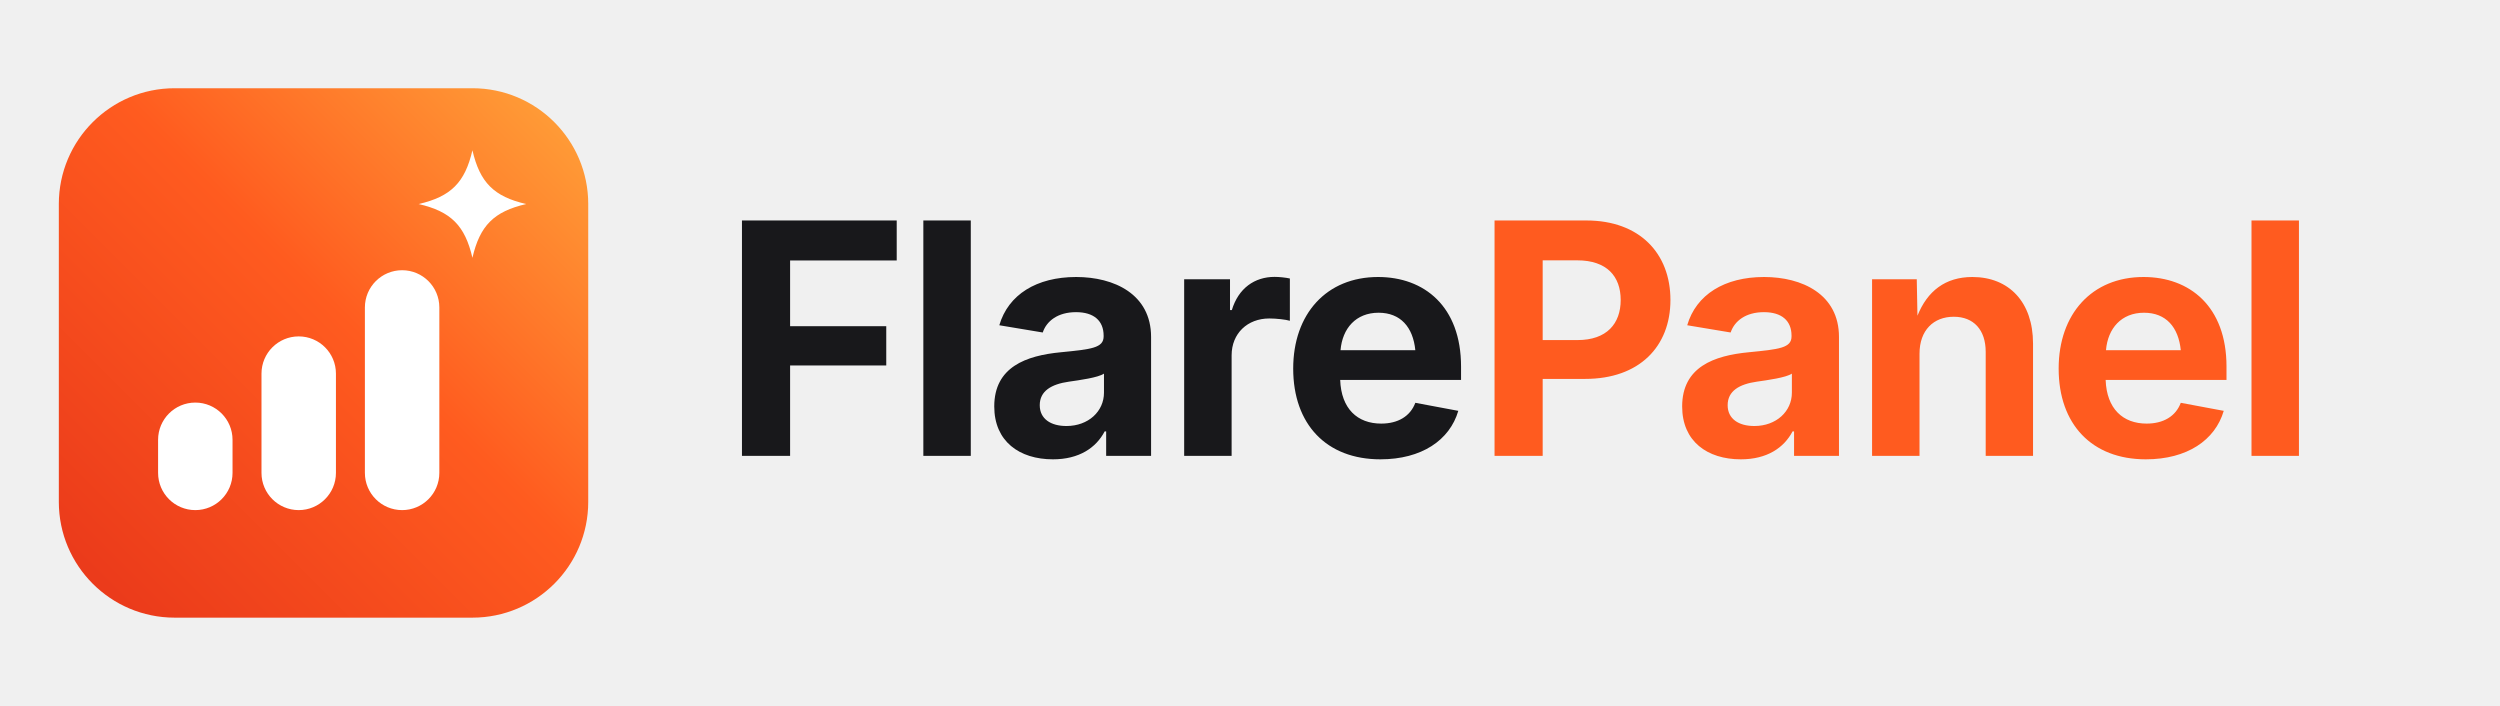
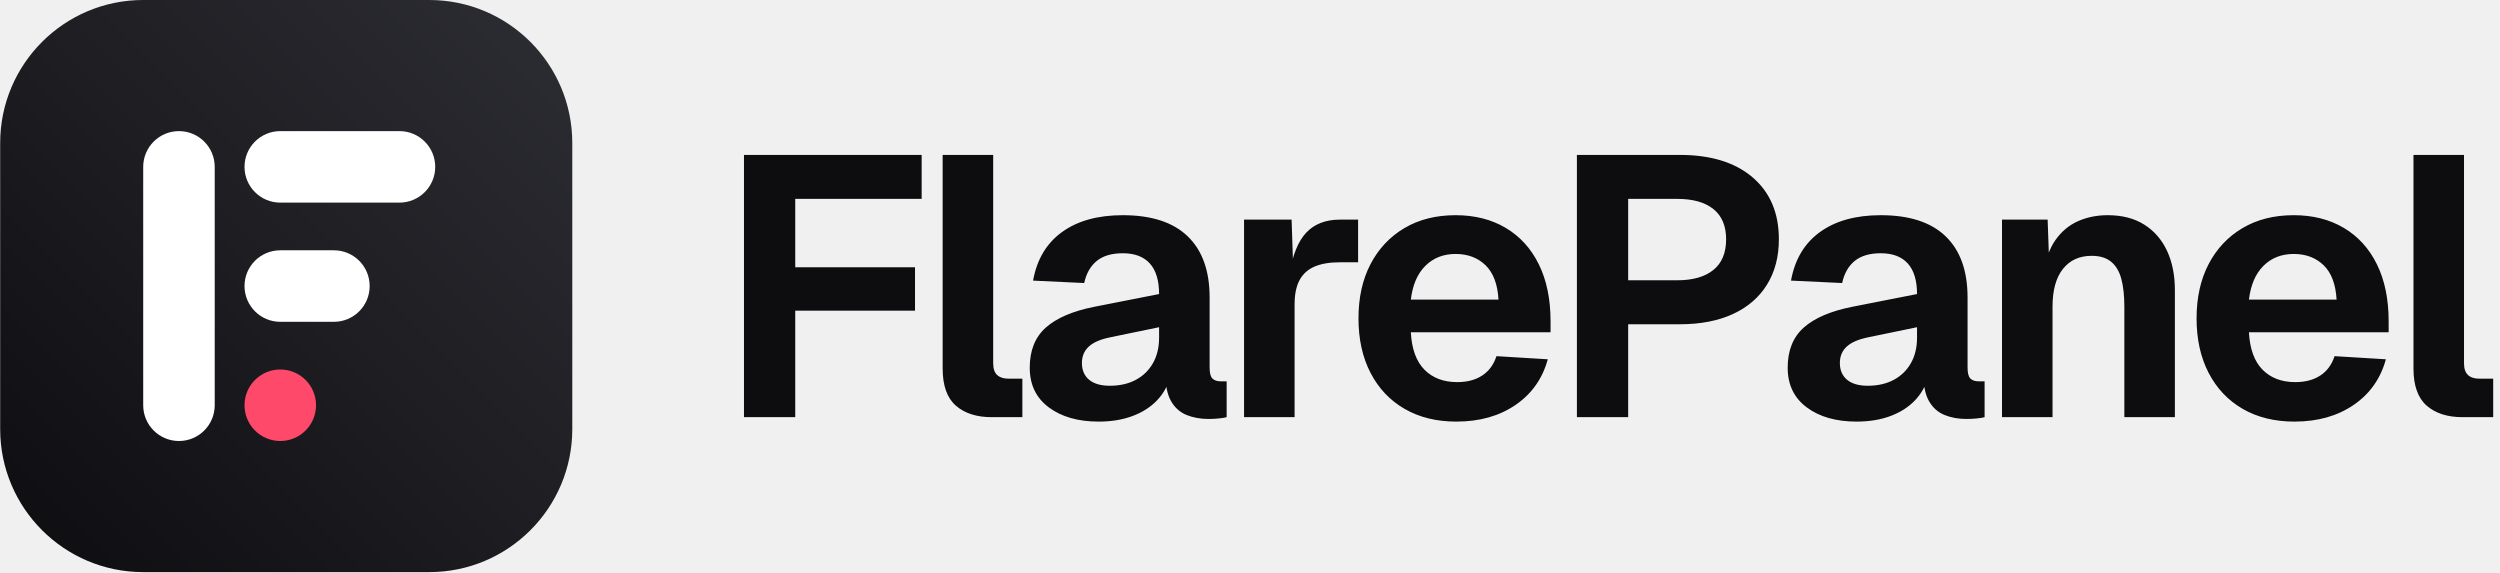
- <svg xmlns="http://www.w3.org/2000/svg" width="340" height="96" viewBox="0 0 340 96" role="img" aria-label="FlarePanel">
+ <svg xmlns="http://www.w3.org/2000/svg" width="839" height="192" viewBox="0 0 209.72 48" role="img" aria-label="FlarePanel">
  <defs>
-     <linearGradient id="fp-flare-light" x1="0" y1="64" x2="64" y2="0" gradientUnits="userSpaceOnUse">
-       <stop offset="0" stop-color="#E8361A" />
-       <stop offset="0.55" stop-color="#FF5B1F" />
-       <stop offset="1" stop-color="#FFA53A" />
+     <linearGradient id="fp-tile-light" x1="0" y1="48" x2="48" y2="0" gradientUnits="userSpaceOnUse">
+       <stop offset="0" stop-color="#0D0D10" />
+       <stop offset="1" stop-color="#2D2D34" />
    </linearGradient>
  </defs>
-   <g transform="translate(8 12) scale(1.125)">
-     <rect width="64" height="64" rx="14" fill="url(#fp-flare-light)" />
-     <rect x="12" y="38" width="9" height="13" rx="4.5" fill="#fff" />
-     <rect x="24.5" y="30" width="9" height="21" rx="4.5" fill="#fff" />
-     <rect x="37" y="22" width="9" height="29" rx="4.5" fill="#fff" />
-     <path d="M50 7.5 C50.9 11.4 52.6 13.1 56.5 14 C52.6 14.9 50.9 16.6 50 20.5 C49.1 16.6 47.4 14.9 43.5 14 C47.4 13.1 49.1 11.4 50 7.5 Z" fill="#fff" />
-   </g>
-   <text x="98" y="62" fill="#18181B" font-family="Inter, -apple-system, BlinkMacSystemFont, 'Segoe UI', Roboto, Helvetica, Arial, sans-serif" font-size="44" font-weight="700" letter-spacing="-1">Flare<tspan fill="#FF5B1F">Panel</tspan>
-   </text>
+   <rect width="48" height="48" rx="12" fill="url(#fp-tile-light)" />
+   <rect x="12" y="11" width="6" height="26" rx="3" fill="#FFFFFF" />
+   <rect x="20.5" y="11" width="16" height="6" rx="3" fill="#FFFFFF" />
+   <rect x="20.5" y="21" width="10.5" height="6" rx="3" fill="#FFFFFF" />
+   <circle cx="23.5" cy="34" r="3" fill="#FF496B" />
+   <path transform="translate(60 35) scale(0.3099)" d="M7.76 0.0V-71.0H55.864V-59.096H14.028L21.64 -66.952V-34.4L14.028 -40.576H54.064V-28.824H14.028L21.64 -35.0V0.0ZM74.828 0.0Q68.692 0.0 65.12 -3.12Q61.548 -6.24 61.548 -13.168V-71.0H75.228V-14.588Q75.228 -12.412 76.294 -11.418Q77.36 -10.424 79.344 -10.424H83.128V0.0ZM103.792 1.2Q95.448 1.2 90.286 -2.648Q85.124 -6.496 85.124 -13.392Q85.124 -20.384 89.484 -24.26Q93.844 -28.136 102.592 -29.88L120.144 -33.332Q120.144 -38.832 117.642 -41.604Q115.14 -44.376 110.328 -44.376Q105.836 -44.376 103.284 -42.31Q100.732 -40.244 99.868 -36.316L86.024 -36.968Q87.572 -45.572 93.874 -50.126Q100.176 -54.68 110.328 -54.68Q121.968 -54.68 127.896 -48.954Q133.824 -43.228 133.824 -32.408V-13.436Q133.824 -11.252 134.57 -10.478Q135.316 -9.704 136.816 -9.704H138.436V0.0Q137.796 0.196 136.368 0.342Q134.94 0.488 133.508 0.488Q130.244 0.488 127.586 -0.59Q124.928 -1.668 123.4 -4.31Q121.872 -6.952 121.872 -11.672L123.064 -10.8Q122.172 -7.256 119.568 -4.53Q116.964 -1.804 112.94 -0.302Q108.916 1.2 103.792 1.2ZM106.8 -8.504Q110.852 -8.504 113.834 -10.098Q116.816 -11.692 118.48 -14.618Q120.144 -17.544 120.144 -21.512V-24.352L106.976 -21.632Q102.968 -20.824 101.11 -19.11Q99.252 -17.396 99.252 -14.672Q99.252 -11.74 101.206 -10.122Q103.16 -8.504 106.8 -8.504ZM143.148 0.0V-53.48H156.02L156.516 -38.352L155.428 -38.604Q156.668 -46.46 159.994 -49.97Q163.32 -53.48 169.112 -53.48H174.024V-41.928H169.068Q164.924 -41.928 162.226 -40.766Q159.528 -39.604 158.178 -37.114Q156.828 -34.624 156.828 -30.512V0.0ZM200.632 1.2Q192.556 1.2 186.602 -2.248Q180.648 -5.696 177.386 -11.994Q174.124 -18.292 174.124 -26.74Q174.124 -35.188 177.386 -41.436Q180.648 -47.684 186.55 -51.182Q192.452 -54.68 200.424 -54.68Q208.188 -54.68 213.992 -51.238Q219.796 -47.796 222.962 -41.356Q226.128 -34.916 226.128 -25.92V-22.988H188.3Q188.656 -16.216 191.986 -12.852Q195.316 -9.488 200.824 -9.488Q204.92 -9.488 207.646 -11.29Q210.372 -13.092 211.48 -16.516L225.376 -15.672Q223.228 -7.804 216.634 -3.302Q210.04 1.2 200.632 1.2ZM188.3 -31.828H212.032Q211.672 -38.088 208.518 -41.136Q205.364 -44.184 200.424 -44.184Q195.476 -44.184 192.246 -40.986Q189.016 -37.788 188.3 -31.828ZM233.26 0.0V-71.0H261.112Q273.732 -71.0 280.836 -64.916Q287.94 -58.832 287.94 -48.156Q287.94 -41.068 284.724 -35.878Q281.508 -30.688 275.5 -27.92Q269.492 -25.152 261.112 -25.152H247.14V0.0ZM247.14 -37.056H260.392Q266.76 -37.056 270.21 -39.856Q273.66 -42.656 273.66 -48.156Q273.66 -53.552 270.234 -56.324Q266.808 -59.096 260.392 -59.096H247.14ZM308.992 1.2Q300.648 1.2 295.486 -2.648Q290.324 -6.496 290.324 -13.392Q290.324 -20.384 294.684 -24.26Q299.044 -28.136 307.792 -29.88L325.344 -33.332Q325.344 -38.832 322.842 -41.604Q320.34 -44.376 315.528 -44.376Q311.036 -44.376 308.484 -42.31Q305.932 -40.244 305.068 -36.316L291.224 -36.968Q292.772 -45.572 299.074 -50.126Q305.376 -54.68 315.528 -54.68Q327.168 -54.68 333.096 -48.954Q339.024 -43.228 339.024 -32.408V-13.436Q339.024 -11.252 339.77 -10.478Q340.516 -9.704 342.016 -9.704H343.636V0.0Q342.996 0.196 341.568 0.342Q340.14 0.488 338.708 0.488Q335.444 0.488 332.786 -0.59Q330.128 -1.668 328.6 -4.31Q327.072 -6.952 327.072 -11.672L328.264 -10.8Q327.372 -7.256 324.768 -4.53Q322.164 -1.804 318.14 -0.302Q314.116 1.2 308.992 1.2ZM312 -8.504Q316.052 -8.504 319.034 -10.098Q322.016 -11.692 323.68 -14.618Q325.344 -17.544 325.344 -21.512V-24.352L312.176 -21.632Q308.168 -20.824 306.31 -19.11Q304.452 -17.396 304.452 -14.672Q304.452 -11.74 306.406 -10.122Q308.36 -8.504 312 -8.504ZM348.348 0.0V-53.48H360.704L361.244 -38.204L359.572 -38.768Q360.38 -44.524 362.856 -48.006Q365.332 -51.488 368.978 -53.084Q372.624 -54.68 376.964 -54.68Q382.824 -54.68 386.87 -52.124Q390.916 -49.568 393.034 -45.018Q395.152 -40.468 395.152 -34.388V0.0H381.472V-29.924Q381.472 -34.344 380.658 -37.406Q379.844 -40.468 377.896 -42.074Q375.948 -43.68 372.62 -43.68Q367.672 -43.68 364.85 -40.142Q362.028 -36.604 362.028 -29.924V0.0ZM427.532 1.2Q419.456 1.2 413.502 -2.248Q407.548 -5.696 404.286 -11.994Q401.024 -18.292 401.024 -26.74Q401.024 -35.188 404.286 -41.436Q407.548 -47.684 413.45 -51.182Q419.352 -54.68 427.324 -54.68Q435.088 -54.68 440.892 -51.238Q446.696 -47.796 449.862 -41.356Q453.028 -34.916 453.028 -25.92V-22.988H415.2Q415.556 -16.216 418.886 -12.852Q422.216 -9.488 427.724 -9.488Q431.82 -9.488 434.546 -11.29Q437.272 -13.092 438.38 -16.516L452.276 -15.672Q450.128 -7.804 443.534 -3.302Q436.94 1.2 427.532 1.2ZM415.2 -31.828H438.932Q438.572 -38.088 435.418 -41.136Q432.264 -44.184 427.324 -44.184Q422.376 -44.184 419.146 -40.986Q415.916 -37.788 415.2 -31.828ZM473.028 0.0Q466.892 0.0 463.32 -3.12Q459.748 -6.24 459.748 -13.168V-71.0H473.428V-14.588Q473.428 -12.412 474.494 -11.418Q475.56 -10.424 477.544 -10.424H481.328V0.0Z" fill="#0D0D10" />
</svg>
